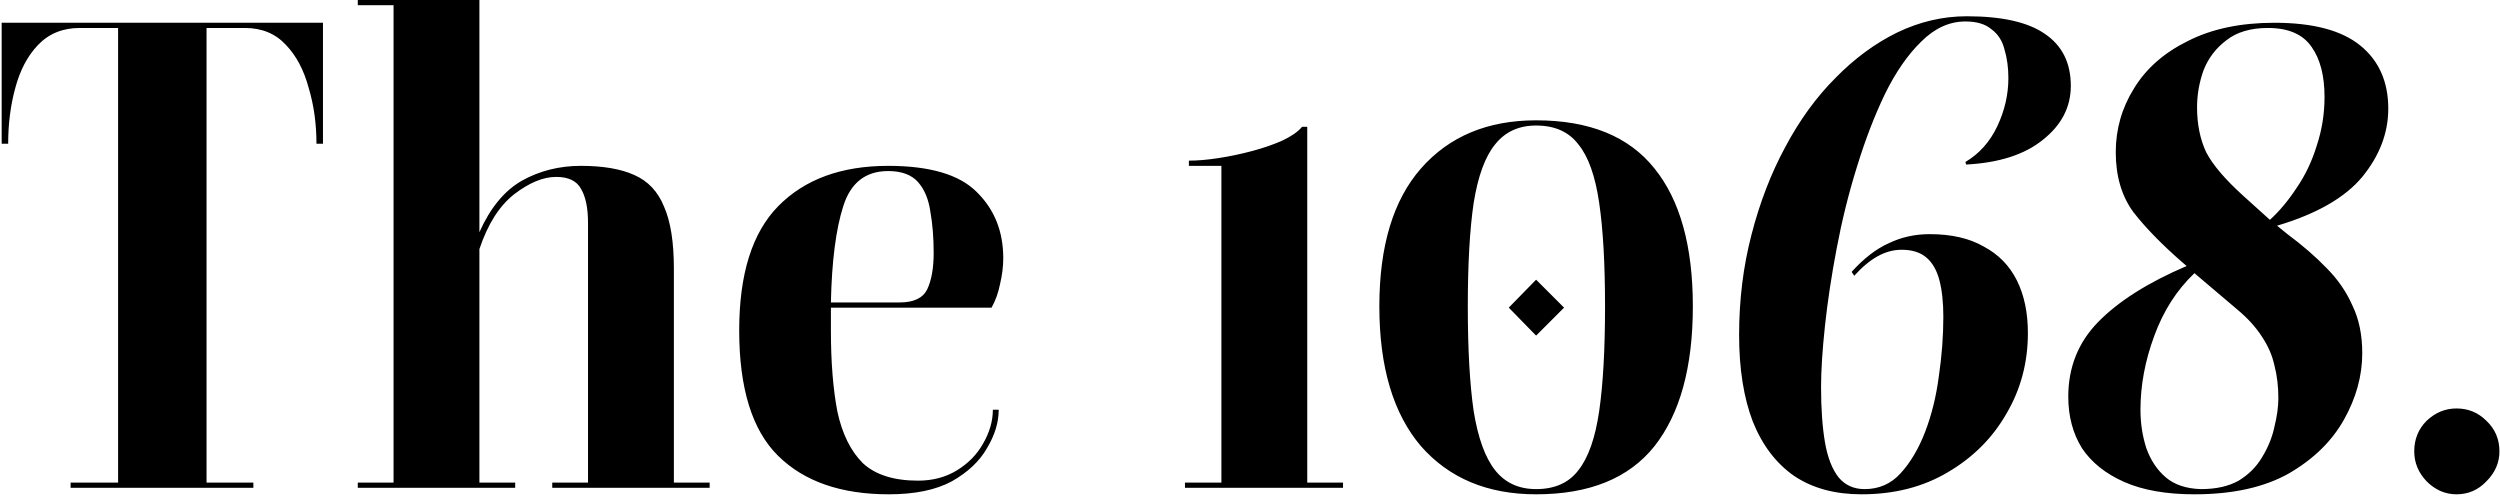
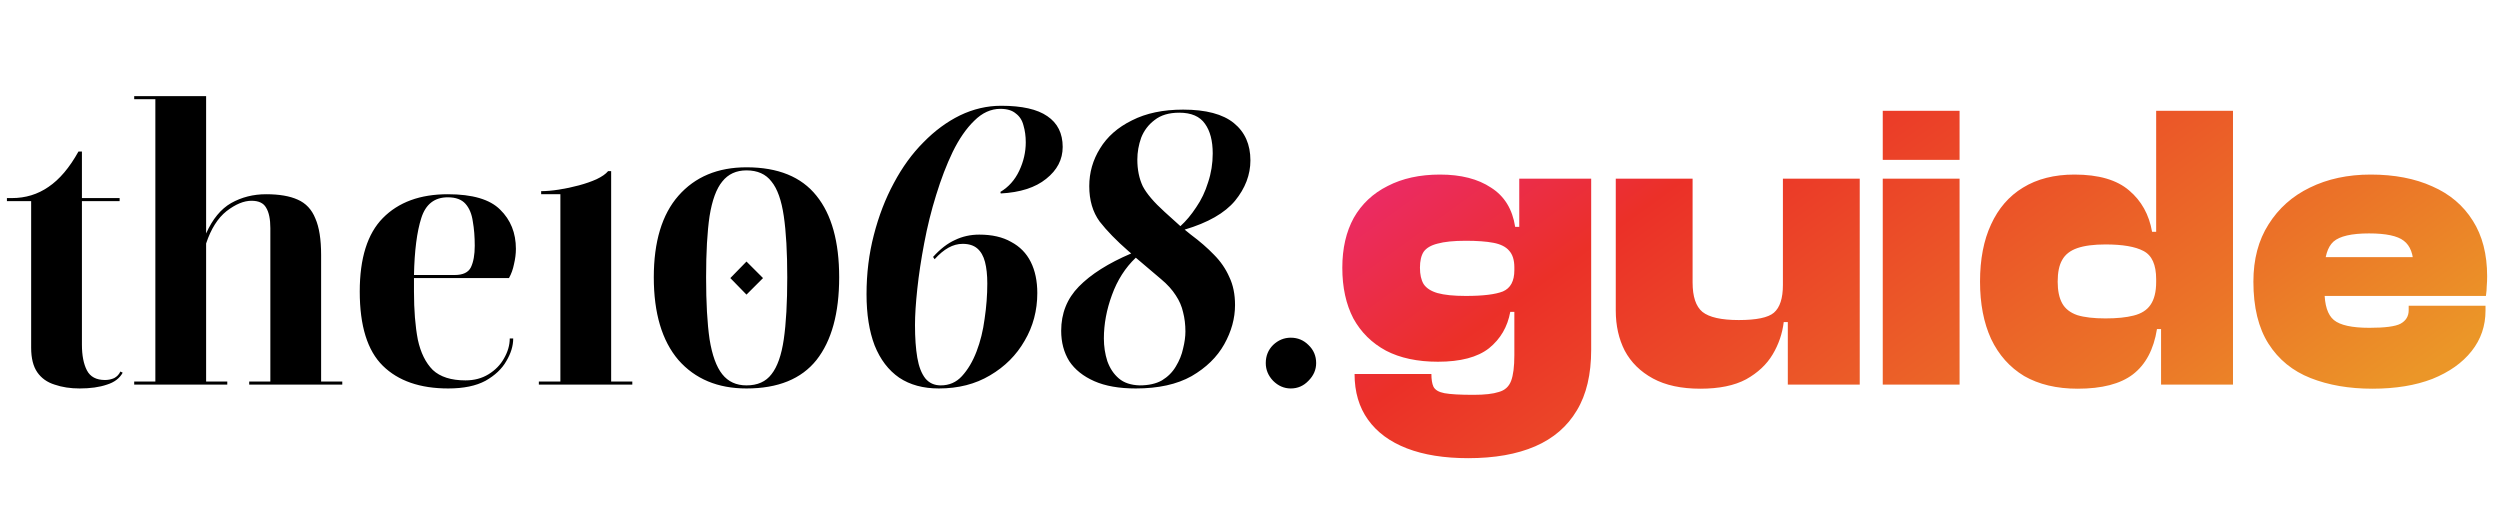
- <svg xmlns="http://www.w3.org/2000/svg" width="492" height="98" viewBox="0 0 492 98" fill="none">
-   <path d="M49.864 94.976V96H13.896V94.976H23.24V5.504H15.688C12.36 5.504 9.629 6.613 7.496 8.832C5.448 10.965 3.955 13.781 3.016 17.28C2.077 20.693 1.608 24.363 1.608 28.288H0.328V4.48H63.56V28.288H62.28C62.28 24.363 61.768 20.693 60.744 17.28C59.805 13.781 58.312 10.965 56.264 8.832C54.216 6.613 51.528 5.504 48.2 5.504H40.648V94.976H49.864ZM101.387 94.976V96H70.411V94.976H77.451V1.024H70.411V-7.62939e-06H94.347V45.696C96.48 40.917 99.254 37.547 102.667 35.584C106.166 33.621 110.048 32.64 114.315 32.64C118.667 32.64 122.166 33.237 124.811 34.432C127.542 35.627 129.504 37.717 130.699 40.704C131.979 43.605 132.619 47.659 132.619 52.864V94.976H139.659V96H108.683V94.976H115.723V43.904C115.723 40.917 115.254 38.656 114.315 37.12C113.462 35.584 111.84 34.816 109.451 34.816C106.891 34.816 104.118 35.968 101.131 38.272C98.23 40.576 95.968 44.16 94.347 49.024V94.976H101.387ZM145.474 65.024C145.474 53.931 148.034 45.781 153.154 40.576C158.359 35.285 165.57 32.64 174.786 32.64C182.978 32.64 188.781 34.347 192.194 37.76C195.693 41.173 197.442 45.525 197.442 50.816C197.442 52.437 197.229 54.144 196.802 55.936C196.461 57.643 195.906 59.179 195.138 60.544H163.522C163.522 60.885 163.522 61.611 163.522 62.72C163.522 63.744 163.522 64.512 163.522 65.024C163.522 71.253 163.949 76.587 164.802 81.024C165.741 85.376 167.405 88.747 169.794 91.136C172.269 93.44 175.895 94.592 180.674 94.592C183.575 94.592 186.135 93.909 188.354 92.544C190.573 91.179 192.279 89.429 193.474 87.296C194.754 85.077 195.394 82.859 195.394 80.64H196.546C196.546 83.115 195.778 85.632 194.242 88.192C192.791 90.752 190.487 92.928 187.33 94.72C184.173 96.427 180.034 97.28 174.914 97.28C165.527 97.28 158.274 94.763 153.154 89.728C148.034 84.693 145.474 76.459 145.474 65.024ZM174.786 33.664C170.349 33.664 167.405 35.968 165.954 40.576C164.503 45.099 163.693 51.413 163.522 59.52H177.09C179.821 59.52 181.613 58.667 182.466 56.96C183.319 55.168 183.746 52.779 183.746 49.792C183.746 46.805 183.533 44.117 183.106 41.728C182.765 39.253 181.954 37.291 180.674 35.84C179.394 34.389 177.431 33.664 174.786 33.664ZM264.307 94.976V96H233.203V94.976H240.371V32.64H233.971V31.616C235.678 31.616 237.64 31.445 239.859 31.104C242.078 30.763 244.296 30.293 246.515 29.696C248.734 29.099 250.696 28.416 252.403 27.648C254.195 26.795 255.475 25.899 256.243 24.96H257.267V94.976H264.307ZM333.152 60.288C333.152 72.235 330.635 81.408 325.6 87.808C320.565 94.123 312.8 97.28 302.304 97.28C292.747 97.28 285.195 94.123 279.648 87.808C274.187 81.408 271.456 72.235 271.456 60.288C271.456 48.427 274.187 39.381 279.648 33.152C285.195 26.837 292.747 23.68 302.304 23.68C312.8 23.68 320.565 26.837 325.6 33.152C330.635 39.381 333.152 48.427 333.152 60.288ZM315.872 60.288C315.872 51.925 315.488 45.141 314.72 39.936C313.952 34.645 312.587 30.805 310.624 28.416C308.747 25.941 305.973 24.704 302.304 24.704C298.891 24.704 296.203 25.941 294.24 28.416C292.277 30.805 290.869 34.645 290.016 39.936C289.248 45.141 288.864 51.925 288.864 60.288C288.864 68.736 289.248 75.605 290.016 80.896C290.869 86.187 292.277 90.069 294.24 92.544C296.203 95.019 298.891 96.256 302.304 96.256C305.973 96.256 308.747 95.019 310.624 92.544C312.587 90.069 313.952 86.187 314.72 80.896C315.488 75.605 315.872 68.736 315.872 60.288ZM302.304 66.048L296.928 60.544L302.304 55.04L307.808 60.544L302.304 66.048ZM386.801 4.224C383.644 4.224 380.742 5.547 378.097 8.192C375.452 10.752 373.062 14.208 370.929 18.56C368.881 22.827 367.046 27.605 365.425 32.896C363.804 38.101 362.481 43.435 361.457 48.896C360.433 54.272 359.665 59.349 359.153 64.128C358.641 68.907 358.385 72.917 358.385 76.16C358.385 80.427 358.641 84.053 359.153 87.04C359.665 90.027 360.561 92.331 361.841 93.952C363.121 95.488 364.828 96.256 366.961 96.256C369.777 96.256 372.124 95.232 374.001 93.184C375.964 91.051 377.585 88.32 378.865 84.992C380.145 81.664 381.041 78.037 381.553 74.112C382.15 70.101 382.449 66.176 382.449 62.336C382.449 59.52 382.193 57.131 381.681 55.168C381.169 53.205 380.316 51.712 379.121 50.688C377.926 49.664 376.305 49.152 374.257 49.152C372.636 49.152 371.057 49.579 369.521 50.432C367.985 51.285 366.449 52.565 364.913 54.272L364.401 53.504C366.79 50.859 369.222 48.981 371.697 47.872C374.172 46.677 376.86 46.08 379.761 46.08C384.028 46.08 387.569 46.891 390.385 48.512C393.286 50.048 395.462 52.267 396.913 55.168C398.364 58.069 399.089 61.525 399.089 65.536C399.089 71.339 397.681 76.629 394.865 81.408C392.134 86.187 388.294 90.027 383.345 92.928C378.481 95.829 372.806 97.28 366.321 97.28C361.116 97.28 356.721 96.085 353.137 93.696C349.553 91.221 346.822 87.637 344.945 82.944C343.153 78.251 342.257 72.576 342.257 65.92C342.257 59.008 343.068 52.437 344.689 46.208C346.31 39.893 348.529 34.133 351.345 28.928C354.161 23.637 357.446 19.115 361.201 15.36C364.956 11.52 369.009 8.533 373.361 6.4C377.798 4.267 382.364 3.2 387.057 3.2C393.969 3.2 399.089 4.352 402.417 6.656C405.83 8.96 407.537 12.373 407.537 16.896C407.537 21.077 405.702 24.619 402.033 27.52C398.449 30.421 393.414 32.043 386.929 32.384L386.801 31.872C389.532 30.251 391.622 27.904 393.073 24.832C394.524 21.76 395.249 18.603 395.249 15.36C395.249 13.312 394.993 11.435 394.481 9.728C394.054 8.021 393.201 6.699 391.921 5.76C390.726 4.736 389.02 4.224 386.801 4.224ZM464.892 69.504C464.892 73.941 463.697 78.293 461.308 82.56C458.919 86.827 455.292 90.368 450.428 93.184C445.564 95.915 439.377 97.28 431.868 97.28C426.321 97.28 421.713 96.469 418.044 94.848C414.375 93.227 411.601 91.008 409.724 88.192C407.932 85.291 407.036 81.92 407.036 78.08C407.036 72.277 408.999 67.371 412.924 63.36C416.935 59.264 422.737 55.595 430.332 52.352L429.436 51.584C425.425 48.085 422.225 44.8 419.836 41.728C417.532 38.571 416.38 34.645 416.38 29.952C416.38 25.429 417.575 21.248 419.964 17.408C422.353 13.483 425.895 10.368 430.588 8.064C435.281 5.675 440.956 4.48 447.612 4.48C455.207 4.48 460.839 5.973 464.508 8.96C468.177 11.947 470.012 16.085 470.012 21.376C470.012 26.155 468.305 30.635 464.892 34.816C461.479 38.912 455.889 42.112 448.124 44.416L450.172 46.08C453.159 48.299 455.719 50.517 457.852 52.736C460.071 54.955 461.777 57.429 462.972 60.16C464.252 62.805 464.892 65.92 464.892 69.504ZM441.468 38.528L446.716 43.264C448.593 41.557 450.343 39.467 451.964 36.992C453.671 34.517 454.993 31.744 455.932 28.672C456.956 25.6 457.468 22.4 457.468 19.072C457.468 14.891 456.615 11.605 454.908 9.216C453.201 6.741 450.343 5.504 446.332 5.504C442.919 5.504 440.188 6.315 438.14 7.936C436.092 9.472 434.599 11.435 433.66 13.824C432.807 16.213 432.38 18.645 432.38 21.12C432.38 24.448 432.977 27.392 434.172 29.952C435.452 32.427 437.884 35.285 441.468 38.528ZM421.244 80.64C421.244 83.285 421.628 85.803 422.396 88.192C423.249 90.581 424.529 92.501 426.236 93.952C427.943 95.403 430.247 96.171 433.148 96.256C436.135 96.256 438.609 95.701 440.572 94.592C442.535 93.397 444.071 91.861 445.18 89.984C446.375 88.021 447.185 86.016 447.612 83.968C448.124 81.92 448.38 80.043 448.38 78.336C448.38 76.032 448.124 73.899 447.612 71.936C447.185 69.973 446.375 68.096 445.18 66.304C443.985 64.427 442.364 62.635 440.316 60.928L431.868 53.76C428.369 57.088 425.724 61.227 423.932 66.176C422.14 71.04 421.244 75.861 421.244 80.64ZM483.443 97.28C481.224 97.28 479.262 96.427 477.555 94.72C475.934 93.013 475.123 91.051 475.123 88.832C475.123 86.443 475.934 84.437 477.555 82.816C479.262 81.195 481.224 80.384 483.443 80.384C485.747 80.384 487.71 81.195 489.331 82.816C491.038 84.437 491.891 86.443 491.891 88.832C491.891 91.051 491.038 93.013 489.331 94.72C487.71 96.427 485.747 97.28 483.443 97.28Z" fill="black" />
+ <svg xmlns="http://www.w3.org/2000/svg" width="416" height="84" viewBox="0 0 416 84" fill="none">
+   <path d="M1.152 33.472V32.96H1.984C4.245 32.96 6.272 32.341 8.064 31.104C9.899 29.867 11.563 27.904 13.056 25.216H13.632V32.96H19.904V33.472H13.632V57.344C13.632 59.136 13.909 60.565 14.464 61.632C15.019 62.699 16.021 63.232 17.472 63.232C18.027 63.232 18.539 63.125 19.008 62.912C19.477 62.656 19.819 62.293 20.032 61.824L20.416 62.016C19.904 62.955 19.029 63.616 17.792 64C16.555 64.427 15.04 64.64 13.248 64.64C11.712 64.64 10.325 64.427 9.088 64C7.851 63.616 6.891 62.933 6.208 61.952C5.525 60.971 5.184 59.605 5.184 57.856V33.472H1.152ZM37.819 63.488V64H22.331V63.488H25.851V16.512H22.331V16H34.298V38.848C35.365 36.459 36.752 34.773 38.459 33.792C40.208 32.811 42.149 32.32 44.282 32.32C46.459 32.32 48.208 32.619 49.531 33.216C50.896 33.813 51.877 34.859 52.474 36.352C53.114 37.803 53.434 39.829 53.434 42.432V63.488H56.955V64H41.467V63.488H44.986V37.952C44.986 36.459 44.752 35.328 44.282 34.56C43.856 33.792 43.045 33.408 41.85 33.408C40.571 33.408 39.184 33.984 37.691 35.136C36.24 36.288 35.109 38.08 34.298 40.512V63.488H37.819ZM59.862 48.512C59.862 42.965 61.142 38.891 63.702 36.288C66.305 33.643 69.91 32.32 74.518 32.32C78.614 32.32 81.515 33.173 83.222 34.88C84.971 36.587 85.846 38.763 85.846 41.408C85.846 42.219 85.739 43.072 85.526 43.968C85.355 44.821 85.078 45.589 84.694 46.272H68.886C68.886 46.443 68.886 46.805 68.886 47.36C68.886 47.872 68.886 48.256 68.886 48.512C68.886 51.627 69.099 54.293 69.526 56.512C69.995 58.688 70.827 60.373 72.022 61.568C73.259 62.72 75.073 63.296 77.462 63.296C78.913 63.296 80.193 62.955 81.302 62.272C82.411 61.589 83.265 60.715 83.862 59.648C84.502 58.539 84.822 57.429 84.822 56.32H85.398C85.398 57.557 85.014 58.816 84.246 60.096C83.521 61.376 82.369 62.464 80.79 63.36C79.211 64.213 77.142 64.64 74.582 64.64C69.889 64.64 66.262 63.381 63.702 60.864C61.142 58.347 59.862 54.229 59.862 48.512ZM74.518 32.832C72.299 32.832 70.827 33.984 70.102 36.288C69.377 38.549 68.971 41.707 68.886 45.76H75.67C77.035 45.76 77.931 45.333 78.358 44.48C78.785 43.584 78.998 42.389 78.998 40.896C78.998 39.403 78.891 38.059 78.678 36.864C78.507 35.627 78.102 34.645 77.462 33.92C76.822 33.195 75.841 32.832 74.518 32.832ZM105.216 63.488V64H89.664V63.488H93.248V32.32H90.048V31.808C90.901 31.808 91.883 31.723 92.992 31.552C94.101 31.381 95.211 31.147 96.32 30.848C97.429 30.549 98.411 30.208 99.264 29.824C100.16 29.397 100.8 28.949 101.184 28.48H101.696V63.488H105.216ZM139.639 46.144C139.639 52.117 138.38 56.704 135.863 59.904C133.345 63.061 129.463 64.64 124.215 64.64C119.436 64.64 115.66 63.061 112.887 59.904C110.156 56.704 108.791 52.117 108.791 46.144C108.791 40.213 110.156 35.691 112.887 32.576C115.66 29.419 119.436 27.84 124.215 27.84C129.463 27.84 133.345 29.419 135.863 32.576C138.38 35.691 139.639 40.213 139.639 46.144ZM130.999 46.144C130.999 41.963 130.807 38.571 130.423 35.968C130.039 33.323 129.356 31.403 128.375 30.208C127.436 28.971 126.049 28.352 124.215 28.352C122.508 28.352 121.164 28.971 120.183 30.208C119.201 31.403 118.497 33.323 118.071 35.968C117.687 38.571 117.495 41.963 117.495 46.144C117.495 50.368 117.687 53.803 118.071 56.448C118.497 59.093 119.201 61.035 120.183 62.272C121.164 63.509 122.508 64.128 124.215 64.128C126.049 64.128 127.436 63.509 128.375 62.272C129.356 61.035 130.039 59.093 130.423 56.448C130.807 53.803 130.999 50.368 130.999 46.144ZM124.215 49.024L121.527 46.272L124.215 43.52L126.967 46.272L124.215 49.024ZM166.463 18.112C164.884 18.112 163.434 18.773 162.111 20.096C160.788 21.376 159.594 23.104 158.527 25.28C157.503 27.413 156.586 29.803 155.775 32.448C154.964 35.051 154.303 37.717 153.791 40.448C153.279 43.136 152.895 45.675 152.639 48.064C152.383 50.453 152.255 52.459 152.255 54.08C152.255 56.213 152.383 58.027 152.639 59.52C152.895 61.013 153.343 62.165 153.983 62.976C154.623 63.744 155.476 64.128 156.543 64.128C157.951 64.128 159.124 63.616 160.063 62.592C161.044 61.525 161.855 60.16 162.495 58.496C163.135 56.832 163.583 55.019 163.839 53.056C164.138 51.051 164.287 49.088 164.287 47.168C164.287 45.76 164.159 44.565 163.903 43.584C163.647 42.603 163.22 41.856 162.623 41.344C162.026 40.832 161.215 40.576 160.191 40.576C159.38 40.576 158.591 40.789 157.823 41.216C157.055 41.643 156.287 42.283 155.519 43.136L155.263 42.752C156.458 41.429 157.674 40.491 158.911 39.936C160.148 39.339 161.492 39.04 162.943 39.04C165.076 39.04 166.847 39.445 168.255 40.256C169.706 41.024 170.794 42.133 171.519 43.584C172.244 45.035 172.607 46.763 172.607 48.768C172.607 51.669 171.903 54.315 170.495 56.704C169.13 59.093 167.21 61.013 164.735 62.464C162.303 63.915 159.466 64.64 156.223 64.64C153.62 64.64 151.423 64.043 149.631 62.848C147.839 61.611 146.474 59.819 145.535 57.472C144.639 55.125 144.191 52.288 144.191 48.96C144.191 45.504 144.596 42.219 145.407 39.104C146.218 35.947 147.327 33.067 148.735 30.464C150.143 27.819 151.786 25.557 153.663 23.68C155.54 21.76 157.567 20.267 159.743 19.2C161.962 18.133 164.244 17.6 166.591 17.6C170.047 17.6 172.607 18.176 174.271 19.328C175.978 20.48 176.831 22.187 176.831 24.448C176.831 26.539 175.914 28.309 174.079 29.76C172.287 31.211 169.77 32.021 166.527 32.192L166.463 31.936C167.828 31.125 168.874 29.952 169.599 28.416C170.324 26.88 170.687 25.301 170.687 23.68C170.687 22.656 170.559 21.717 170.303 20.864C170.09 20.011 169.663 19.349 169.023 18.88C168.426 18.368 167.572 18.112 166.463 18.112ZM205.509 50.752C205.509 52.971 204.911 55.147 203.717 57.28C202.522 59.413 200.709 61.184 198.277 62.592C195.845 63.957 192.751 64.64 188.997 64.64C186.223 64.64 183.919 64.235 182.085 63.424C180.25 62.613 178.863 61.504 177.924 60.096C177.029 58.645 176.581 56.96 176.581 55.04C176.581 52.139 177.562 49.685 179.525 47.68C181.53 45.632 184.431 43.797 188.229 42.176L187.781 41.792C185.775 40.043 184.175 38.4 182.981 36.864C181.829 35.285 181.253 33.323 181.253 30.976C181.253 28.715 181.85 26.624 183.045 24.704C184.239 22.741 186.01 21.184 188.357 20.032C190.703 18.837 193.541 18.24 196.869 18.24C200.666 18.24 203.482 18.987 205.317 20.48C207.151 21.973 208.069 24.043 208.069 26.688C208.069 29.077 207.215 31.317 205.509 33.408C203.802 35.456 201.007 37.056 197.125 38.208L198.149 39.04C199.642 40.149 200.922 41.259 201.989 42.368C203.098 43.477 203.951 44.715 204.549 46.08C205.189 47.403 205.509 48.96 205.509 50.752ZM193.797 35.264L196.421 37.632C197.359 36.779 198.234 35.733 199.045 34.496C199.898 33.259 200.559 31.872 201.029 30.336C201.541 28.8 201.797 27.2 201.797 25.536C201.797 23.445 201.37 21.803 200.517 20.608C199.663 19.371 198.234 18.752 196.229 18.752C194.522 18.752 193.157 19.157 192.133 19.968C191.109 20.736 190.362 21.717 189.893 22.912C189.466 24.107 189.253 25.323 189.253 26.56C189.253 28.224 189.551 29.696 190.149 30.976C190.789 32.213 192.005 33.643 193.797 35.264ZM183.685 56.32C183.685 57.643 183.877 58.901 184.26 60.096C184.687 61.291 185.327 62.251 186.181 62.976C187.034 63.701 188.186 64.085 189.637 64.128C191.13 64.128 192.367 63.851 193.349 63.296C194.33 62.699 195.098 61.931 195.653 60.992C196.25 60.011 196.655 59.008 196.869 57.984C197.125 56.96 197.253 56.021 197.253 55.168C197.253 54.016 197.125 52.949 196.869 51.968C196.655 50.987 196.25 50.048 195.653 49.152C195.055 48.213 194.245 47.317 193.221 46.464L188.997 42.88C187.247 44.544 185.925 46.613 185.029 49.088C184.133 51.52 183.685 53.931 183.685 56.32ZM214.784 64.64C213.675 64.64 212.693 64.213 211.84 63.36C211.029 62.507 210.624 61.525 210.624 60.416C210.624 59.221 211.029 58.219 211.84 57.408C212.693 56.597 213.675 56.192 214.784 56.192C215.936 56.192 216.917 56.597 217.728 57.408C218.581 58.219 219.008 59.221 219.008 60.416C219.008 61.525 218.581 62.507 217.728 63.36C216.917 64.213 215.936 64.64 214.784 64.64Z" fill="black" />
+   <path d="M244.304 76.24C240.315 76.24 236.915 75.696 234.104 74.608C231.293 73.52 229.14 71.933 227.644 69.848C226.148 67.763 225.4 65.224 225.4 62.232H238.184C238.184 63.139 238.297 63.841 238.524 64.34C238.796 64.884 239.408 65.247 240.36 65.428C241.357 65.609 242.967 65.7 245.188 65.7C247.047 65.7 248.452 65.541 249.404 65.224C250.401 64.952 251.081 64.34 251.444 63.388C251.807 62.436 251.988 61.008 251.988 59.104V38.16H252.804V29.728H264.772V58.22C264.772 62.3 263.979 65.655 262.392 68.284C260.805 70.959 258.493 72.953 255.456 74.268C252.419 75.583 248.701 76.24 244.304 76.24ZM239.272 60.192C235.872 60.192 232.993 59.58 230.636 58.356C228.279 57.087 226.465 55.296 225.196 52.984C223.972 50.627 223.36 47.816 223.36 44.552C223.36 41.333 223.995 38.568 225.264 36.256C226.579 33.944 228.46 32.176 230.908 30.952C233.356 29.683 236.257 29.048 239.612 29.048C243.103 29.048 245.936 29.773 248.112 31.224C250.333 32.629 251.671 34.805 252.124 37.752H254.232L253.28 44.484H251.988C251.988 43.26 251.693 42.331 251.104 41.696C250.56 41.061 249.699 40.631 248.52 40.404C247.341 40.177 245.8 40.064 243.896 40.064C241.901 40.064 240.337 40.223 239.204 40.54C238.116 40.812 237.345 41.265 236.892 41.9C236.484 42.535 236.28 43.419 236.28 44.552C236.28 45.685 236.484 46.592 236.892 47.272C237.345 47.952 238.116 48.451 239.204 48.768C240.337 49.085 241.901 49.244 243.896 49.244C246.752 49.244 248.815 48.995 250.084 48.496C251.353 47.952 251.988 46.773 251.988 44.96H253.28V51.896H251.308C250.855 54.389 249.676 56.407 247.772 57.948C245.868 59.444 243.035 60.192 239.272 60.192ZM282.94 64.68C279.767 64.68 277.138 64.113 275.052 62.98C272.967 61.847 271.403 60.305 270.36 58.356C269.363 56.407 268.864 54.185 268.864 51.692V29.728H281.648V47C281.648 49.357 282.192 50.989 283.28 51.896C284.414 52.803 286.431 53.256 289.332 53.256C292.279 53.256 294.228 52.848 295.18 52.032C296.178 51.171 296.676 49.629 296.676 47.408H297.968L299.056 53.596H296.812C296.586 55.5 295.974 57.291 294.976 58.968C293.979 60.645 292.506 62.028 290.556 63.116C288.607 64.159 286.068 64.68 282.94 64.68ZM309.46 64H297.492V53.46L296.676 53.12V29.728H309.46V64ZM326.074 64H313.29V29.728H326.074V64ZM326.074 26.6H313.29V18.44H326.074V26.6ZM345.729 64.68C342.239 64.68 339.269 63.977 336.821 62.572C334.419 61.121 332.583 59.059 331.313 56.384C330.089 53.709 329.477 50.536 329.477 46.864C329.477 43.147 330.089 39.973 331.313 37.344C332.537 34.669 334.305 32.629 336.617 31.224C338.975 29.773 341.831 29.048 345.185 29.048C349.22 29.048 352.257 29.932 354.297 31.7C356.337 33.423 357.607 35.712 358.105 38.568H360.077V46.456H358.785C358.785 44.053 358.083 42.489 356.677 41.764C355.317 41.039 353.209 40.676 350.353 40.676C348.404 40.676 346.84 40.88 345.661 41.288C344.483 41.696 343.644 42.353 343.145 43.26C342.647 44.121 342.397 45.323 342.397 46.864C342.397 48.36 342.647 49.561 343.145 50.468C343.644 51.375 344.483 52.032 345.661 52.44C346.84 52.803 348.404 52.984 350.353 52.984C352.257 52.984 353.821 52.825 355.045 52.508C356.315 52.191 357.244 51.601 357.833 50.74C358.468 49.833 358.785 48.564 358.785 46.932H360.077L361.029 54.752H358.921C358.377 58.152 357.04 60.668 354.909 62.3C352.824 63.887 349.764 64.68 345.729 64.68ZM371.569 64H359.601V54.344L358.785 53.46V18.44H371.569V64ZM394.753 64.68C390.9 64.68 387.477 64.091 384.485 62.912C381.493 61.733 379.159 59.829 377.481 57.2C375.804 54.571 374.965 51.125 374.965 46.864C374.965 43.147 375.804 39.973 377.481 37.344C379.159 34.669 381.448 32.629 384.349 31.224C387.296 29.773 390.673 29.048 394.481 29.048C398.425 29.048 401.848 29.705 404.749 31.02C407.651 32.289 409.895 34.193 411.481 36.732C413.068 39.225 413.861 42.308 413.861 45.98C413.861 46.569 413.839 47.113 413.793 47.612C413.793 48.065 413.748 48.609 413.657 49.244H383.329V42.784H404.409L401.621 46.796C401.621 46.388 401.621 46.003 401.621 45.64C401.621 45.232 401.621 44.824 401.621 44.416C401.621 42.331 401.077 40.88 399.989 40.064C398.947 39.248 397.02 38.84 394.209 38.84C391.308 38.84 389.336 39.293 388.293 40.2C387.296 41.107 386.797 42.739 386.797 45.096V48.36C386.797 50.763 387.319 52.395 388.361 53.256C389.404 54.117 391.376 54.548 394.277 54.548C396.861 54.548 398.584 54.321 399.445 53.868C400.352 53.369 400.805 52.621 400.805 51.624V50.876H413.589V51.692C413.589 54.231 412.819 56.475 411.277 58.424C409.736 60.373 407.56 61.915 404.749 63.048C401.939 64.136 398.607 64.68 394.753 64.68Z" fill="url(#paint0_linear_1120_51)" />
+   <defs>
+     <linearGradient id="paint0_linear_1120_51" x1="236.126" y1="9.57" x2="318.485" y2="123.141" gradientUnits="userSpaceOnUse">
+       <stop stop-color="#EB2881" />
+       <stop offset="0.3" stop-color="#EB3028" />
+       <stop offset="0.54" stop-color="#EB5228" />
+       <stop offset="0.785" stop-color="#EB7428" />
+       <stop offset="1" stop-color="#EB9628" />
+     </linearGradient>
+   </defs>
</svg>
